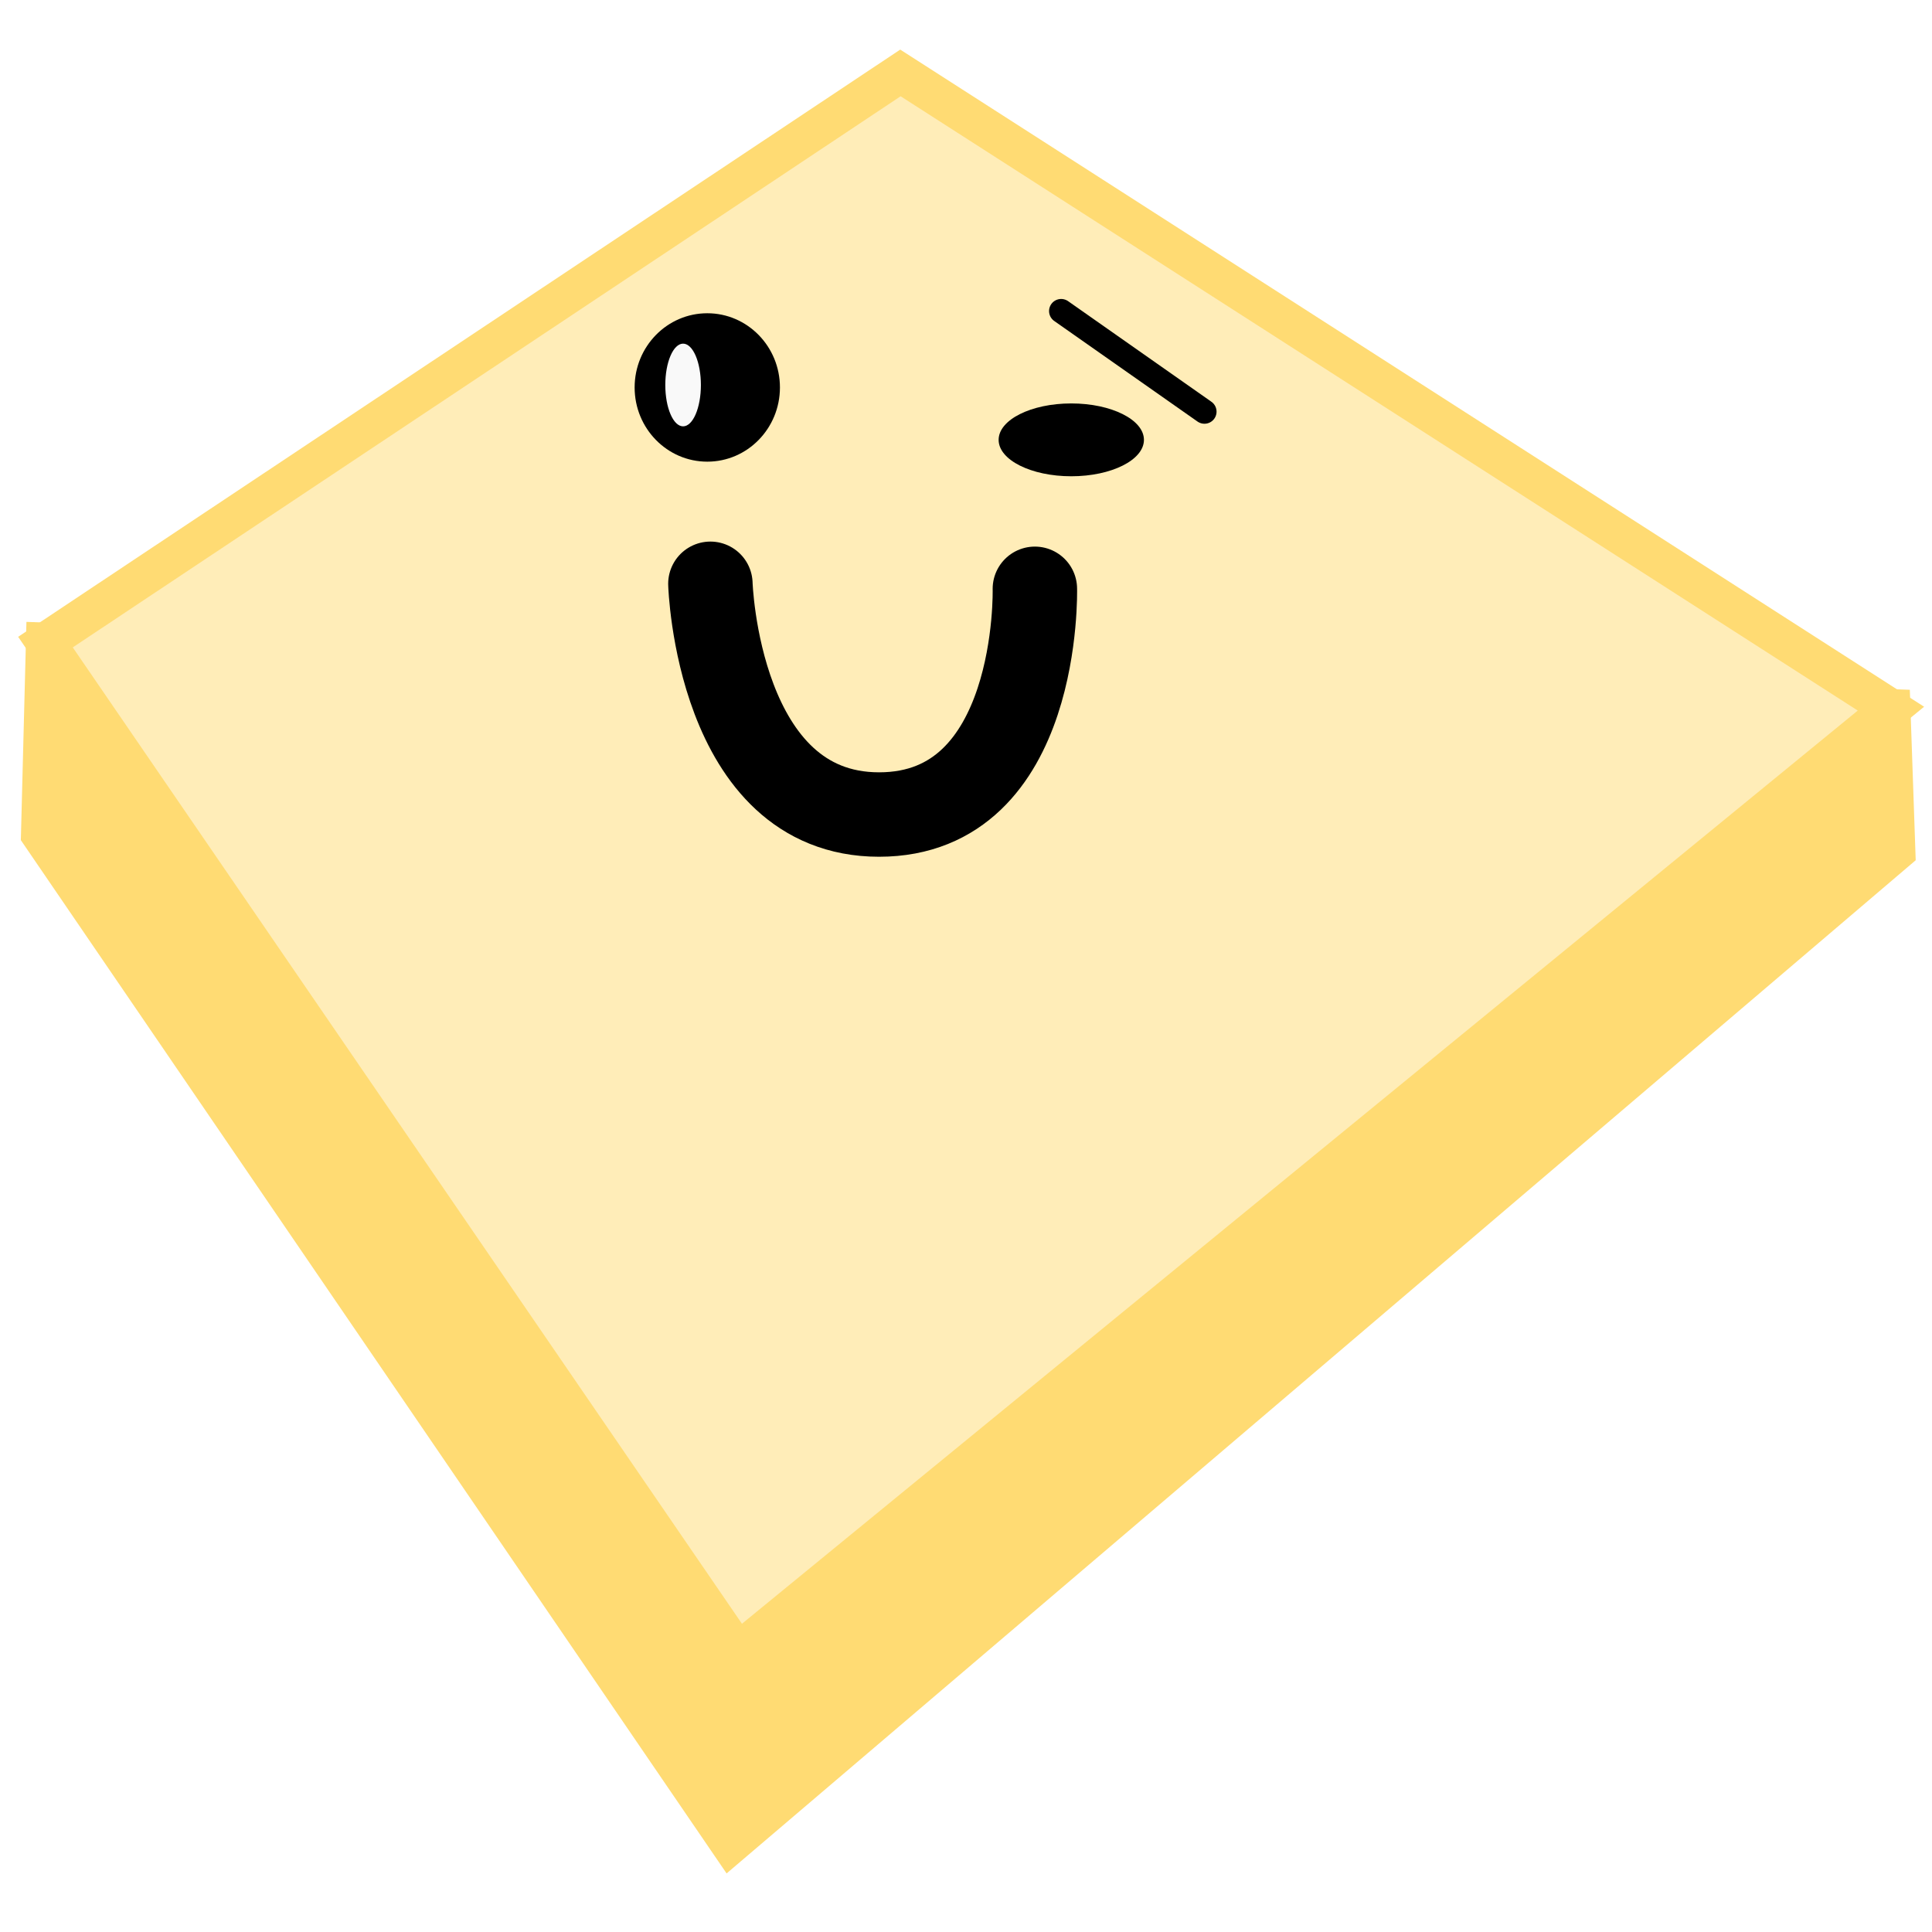
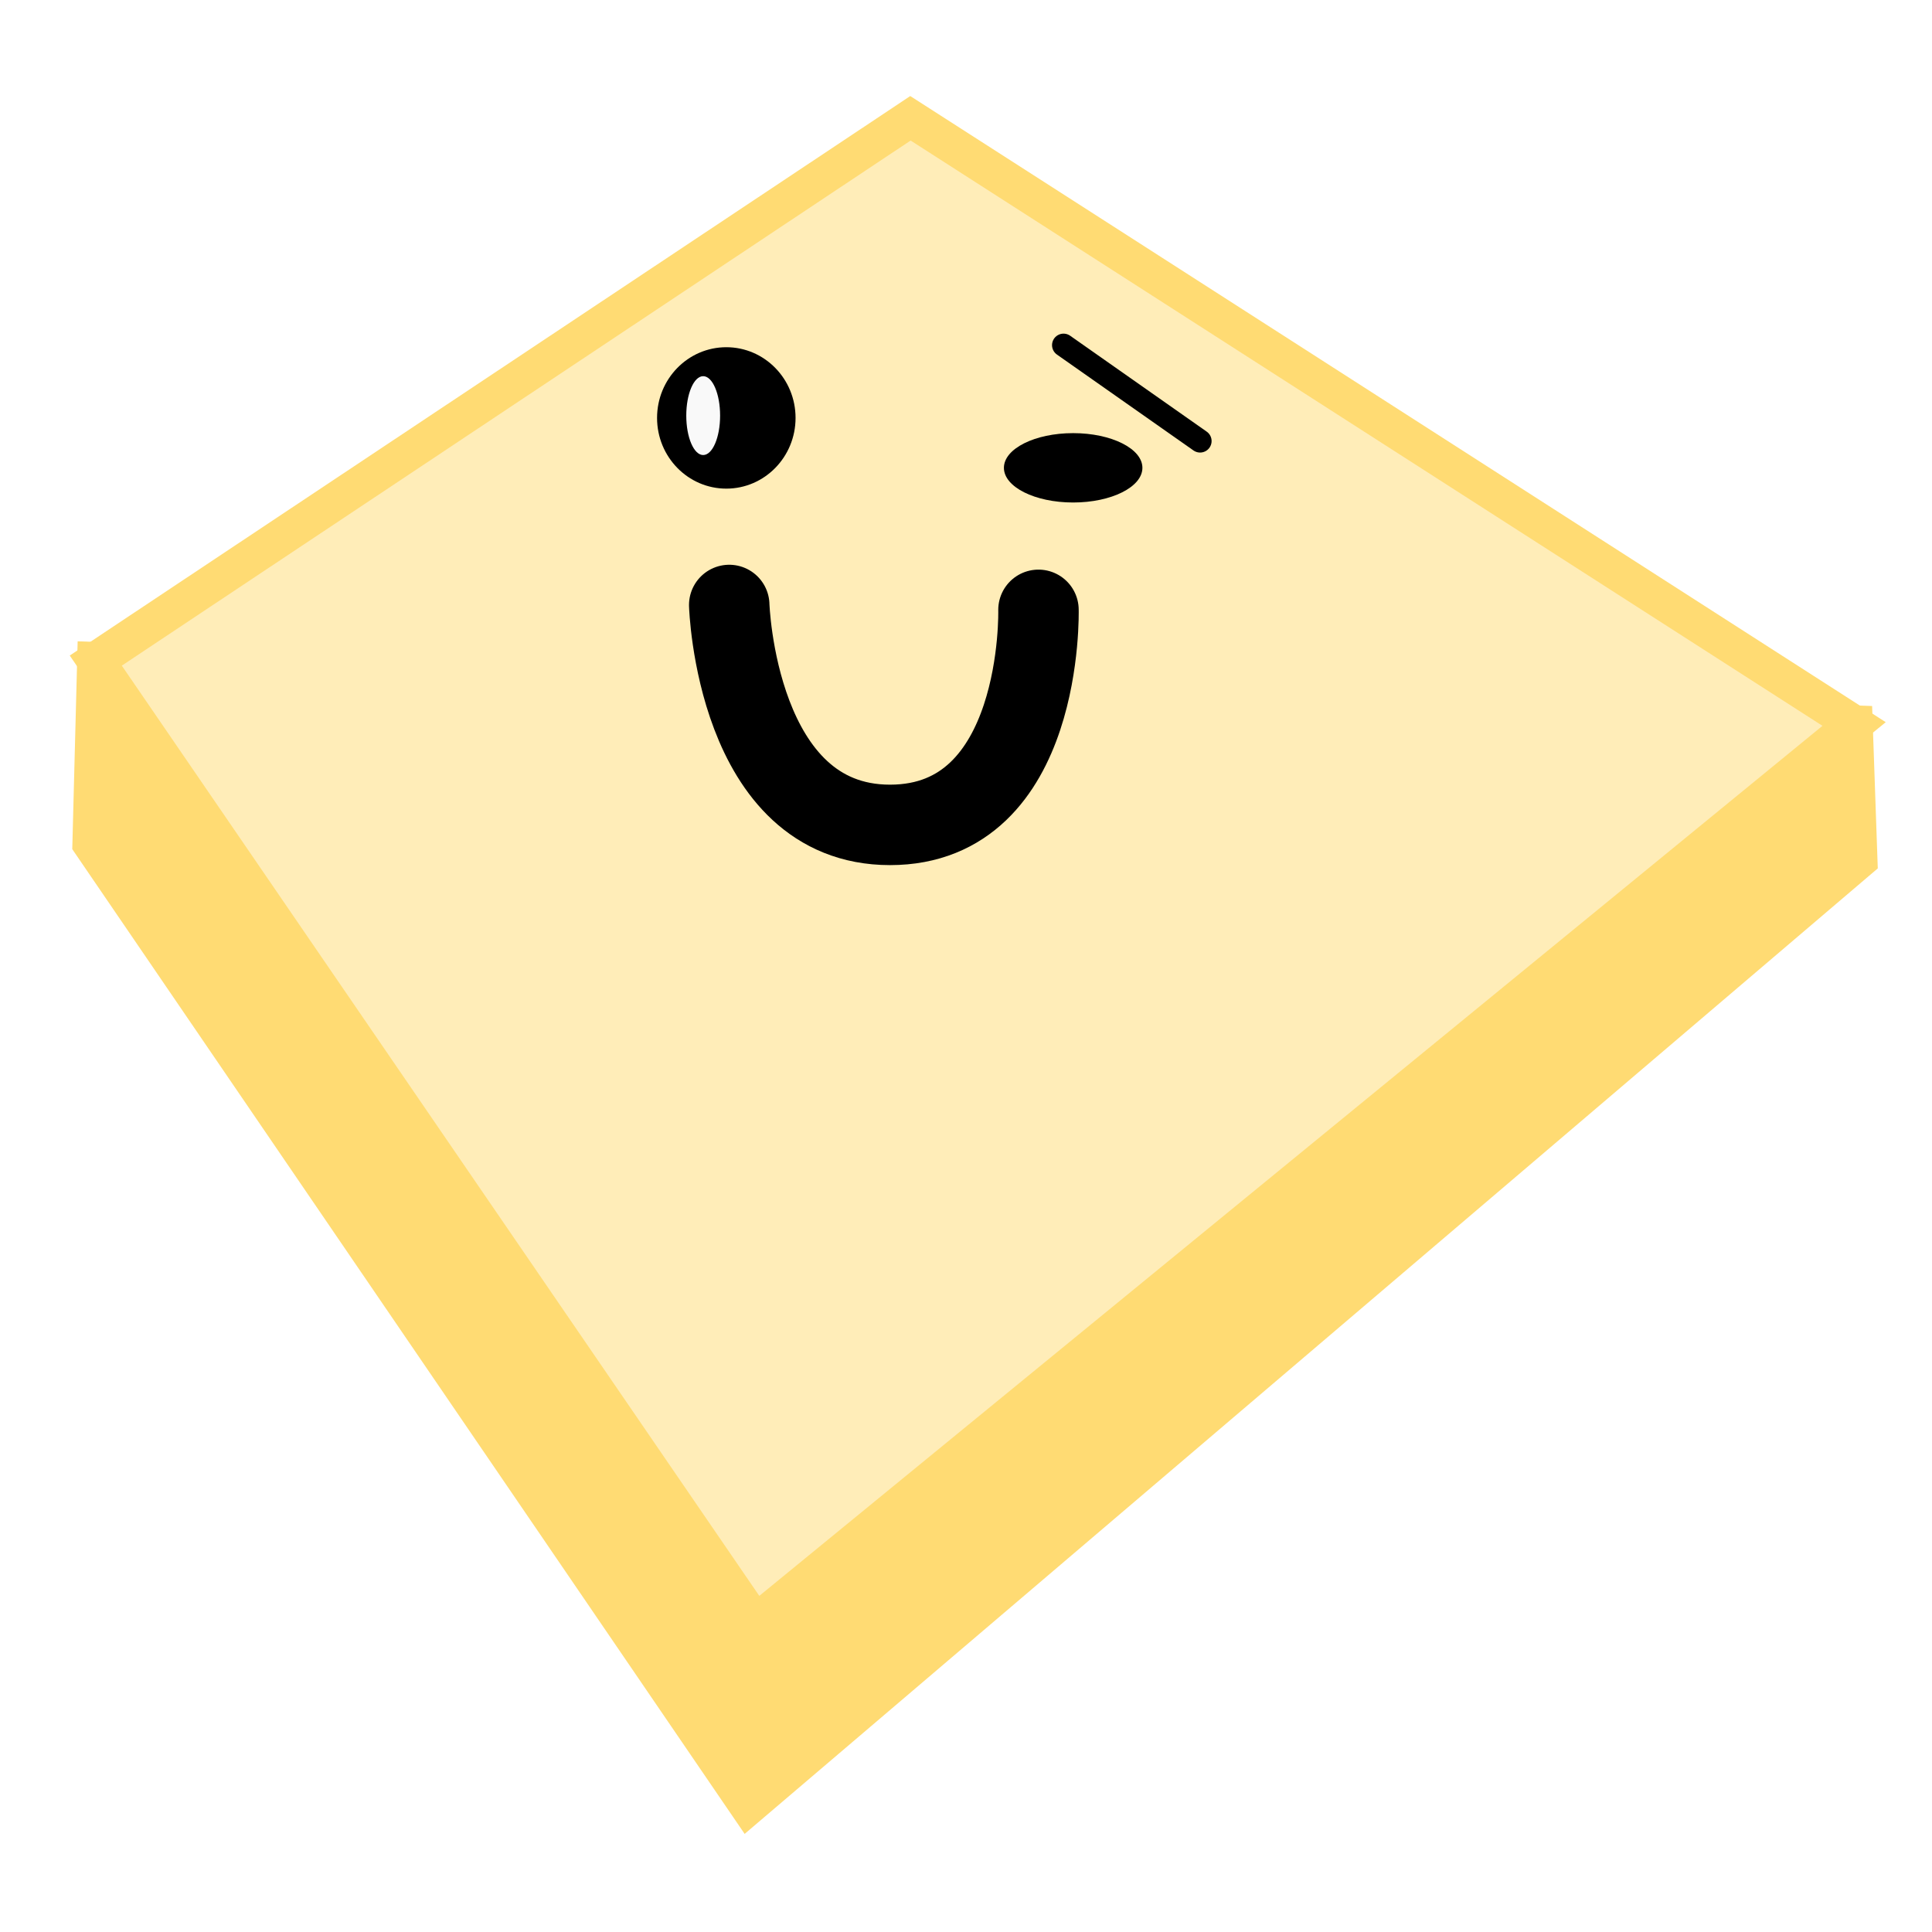
- <svg xmlns="http://www.w3.org/2000/svg" width="80" height="80" viewBox="0 0 21.167 21.167" version="1.1" id="svg8">
+ <svg xmlns="http://www.w3.org/2000/svg" id="svg8" version="1.1" viewBox="0 0 15.875 15.875" height="60" width="60">
  <defs id="defs2" />
  <g id="layer1">
-     <path style="fill:#ffdb73;fill-opacity:1;stroke:#ffdb73;stroke-width:0.428px;stroke-linecap:butt;stroke-linejoin:miter;stroke-opacity:1" d="m 0.498,7.035 -0.054,2.106 L 8.003,20.208 20.771,9.329 20.717,7.764 Z" id="path835" />
-     <path style="fill:#ffedb8;fill-opacity:1;stroke:#ffdb73;stroke-width:0.428px;stroke-linecap:butt;stroke-linejoin:miter;stroke-opacity:1" d="M 0.498,7.035 9.865,0.799 20.717,7.764 8.084,18.103 Z" id="path833" />
-     <ellipse style="fill:#000000;fill-opacity:1;stroke:none;stroke-width:0.701;stroke-linecap:round;stroke-linejoin:round;stroke-opacity:1" id="path852" cx="7.749" cy="4.245" rx="0.796" ry="0.813" />
-     <ellipse ry="0.399" rx="0.796" cy="4.819" cx="11.737" id="path852-0" style="fill:#000000;fill-opacity:1;stroke:none;stroke-width:0.491;stroke-linecap:round;stroke-linejoin:round;stroke-opacity:1" />
-     <path style="fill:none;stroke:#000000;stroke-width:0.925;stroke-linecap:round;stroke-linejoin:miter;stroke-miterlimit:4;stroke-dasharray:none;stroke-opacity:1" d="m 7.783,6.396 c 0,0 0.077,2.528 1.848,2.528 1.771,0 1.707,-2.473 1.707,-2.473" id="path869" />
-     <path id="path2118" d="m 11.626,3.408 1.57,1.102" style="fill:none;stroke:#000000;stroke-width:0.265;stroke-linecap:round;stroke-linejoin:miter;stroke-opacity:1;stroke-miterlimit:4;stroke-dasharray:none" />
-     <ellipse ry="0.453" rx="0.195" cy="4.218" cx="7.484" id="path852-7" style="fill:#f9f9f9;fill-opacity:1;stroke:none;stroke-width:0.259;stroke-linecap:round;stroke-linejoin:round;stroke-opacity:1" />
+     <path id="path835" d="M 0.787,5.428 0.748,6.932 6.149,14.842 15.274,7.067 15.235,5.949 Z" style="fill:#ffdb73;fill-opacity:1;stroke:#ffdb73;stroke-width:0.306px;stroke-linecap:butt;stroke-linejoin:miter;stroke-opacity:1" />
+     <path id="path833" d="M 0.787,5.428 7.481,0.972 15.235,5.949 6.207,13.337 Z" style="fill:#ffedb8;fill-opacity:1;stroke:#ffdb73;stroke-width:0.306px;stroke-linecap:butt;stroke-linejoin:miter;stroke-opacity:1" />
+     <ellipse ry="0.581" rx="0.569" cy="3.434" cx="5.968" id="path852" style="fill:#000000;fill-opacity:1;stroke:none;stroke-width:0.501;stroke-linecap:round;stroke-linejoin:round;stroke-opacity:1" />
+     <ellipse style="fill:#000000;fill-opacity:1;stroke:none;stroke-width:0.351;stroke-linecap:round;stroke-linejoin:round;stroke-opacity:1" id="path852-0" cx="8.818" cy="3.844" rx="0.569" ry="0.285" />
+     <path id="path869" d="m 5.992,4.971 c 0,0 0.055,1.807 1.321,1.807 1.266,0 1.22,-1.767 1.22,-1.767" style="fill:none;stroke:#000000;stroke-width:0.661;stroke-linecap:round;stroke-linejoin:miter;stroke-miterlimit:4;stroke-dasharray:none;stroke-opacity:1" />
+     <path style="fill:none;stroke:#000000;stroke-width:0.189;stroke-linecap:round;stroke-linejoin:miter;stroke-miterlimit:4;stroke-dasharray:none;stroke-opacity:1" d="M 8.739,2.836 9.861,3.624" id="path2118" />
+     <ellipse style="fill:#f9f9f9;fill-opacity:1;stroke:none;stroke-width:0.185;stroke-linecap:round;stroke-linejoin:round;stroke-opacity:1" id="path852-7" cx="5.778" cy="3.415" rx="0.139" ry="0.324" />
  </g>
</svg>
